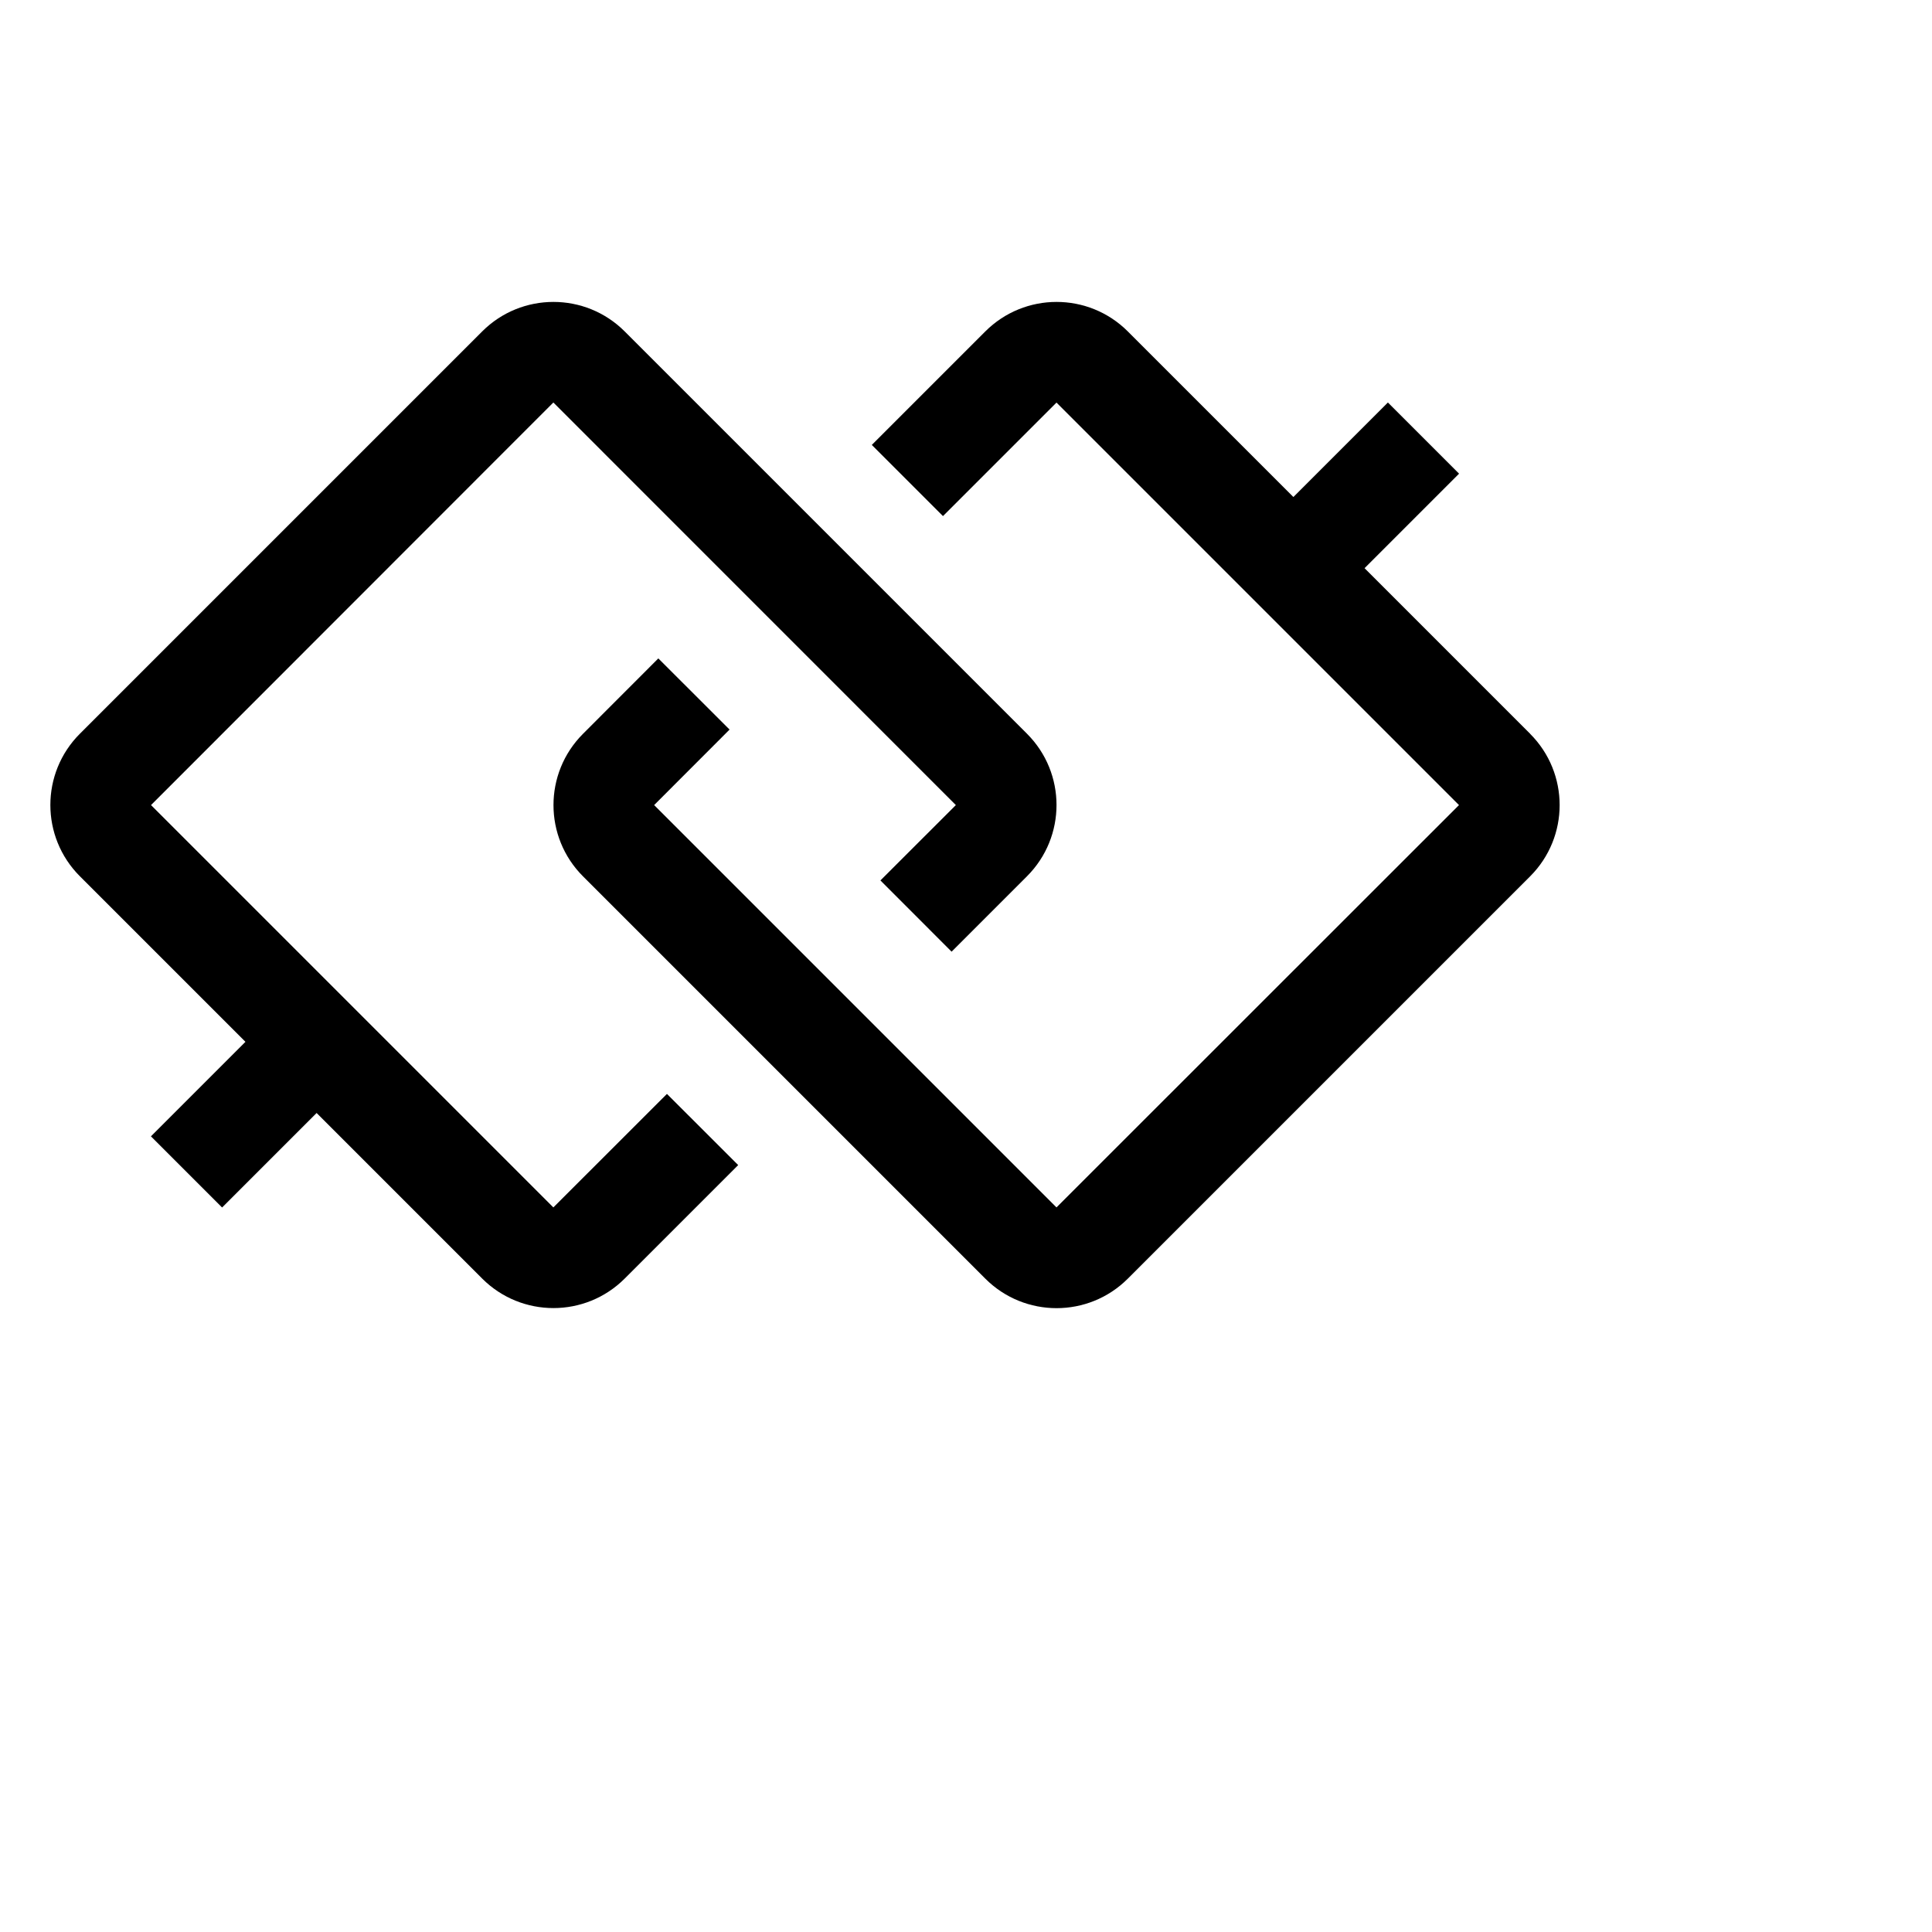
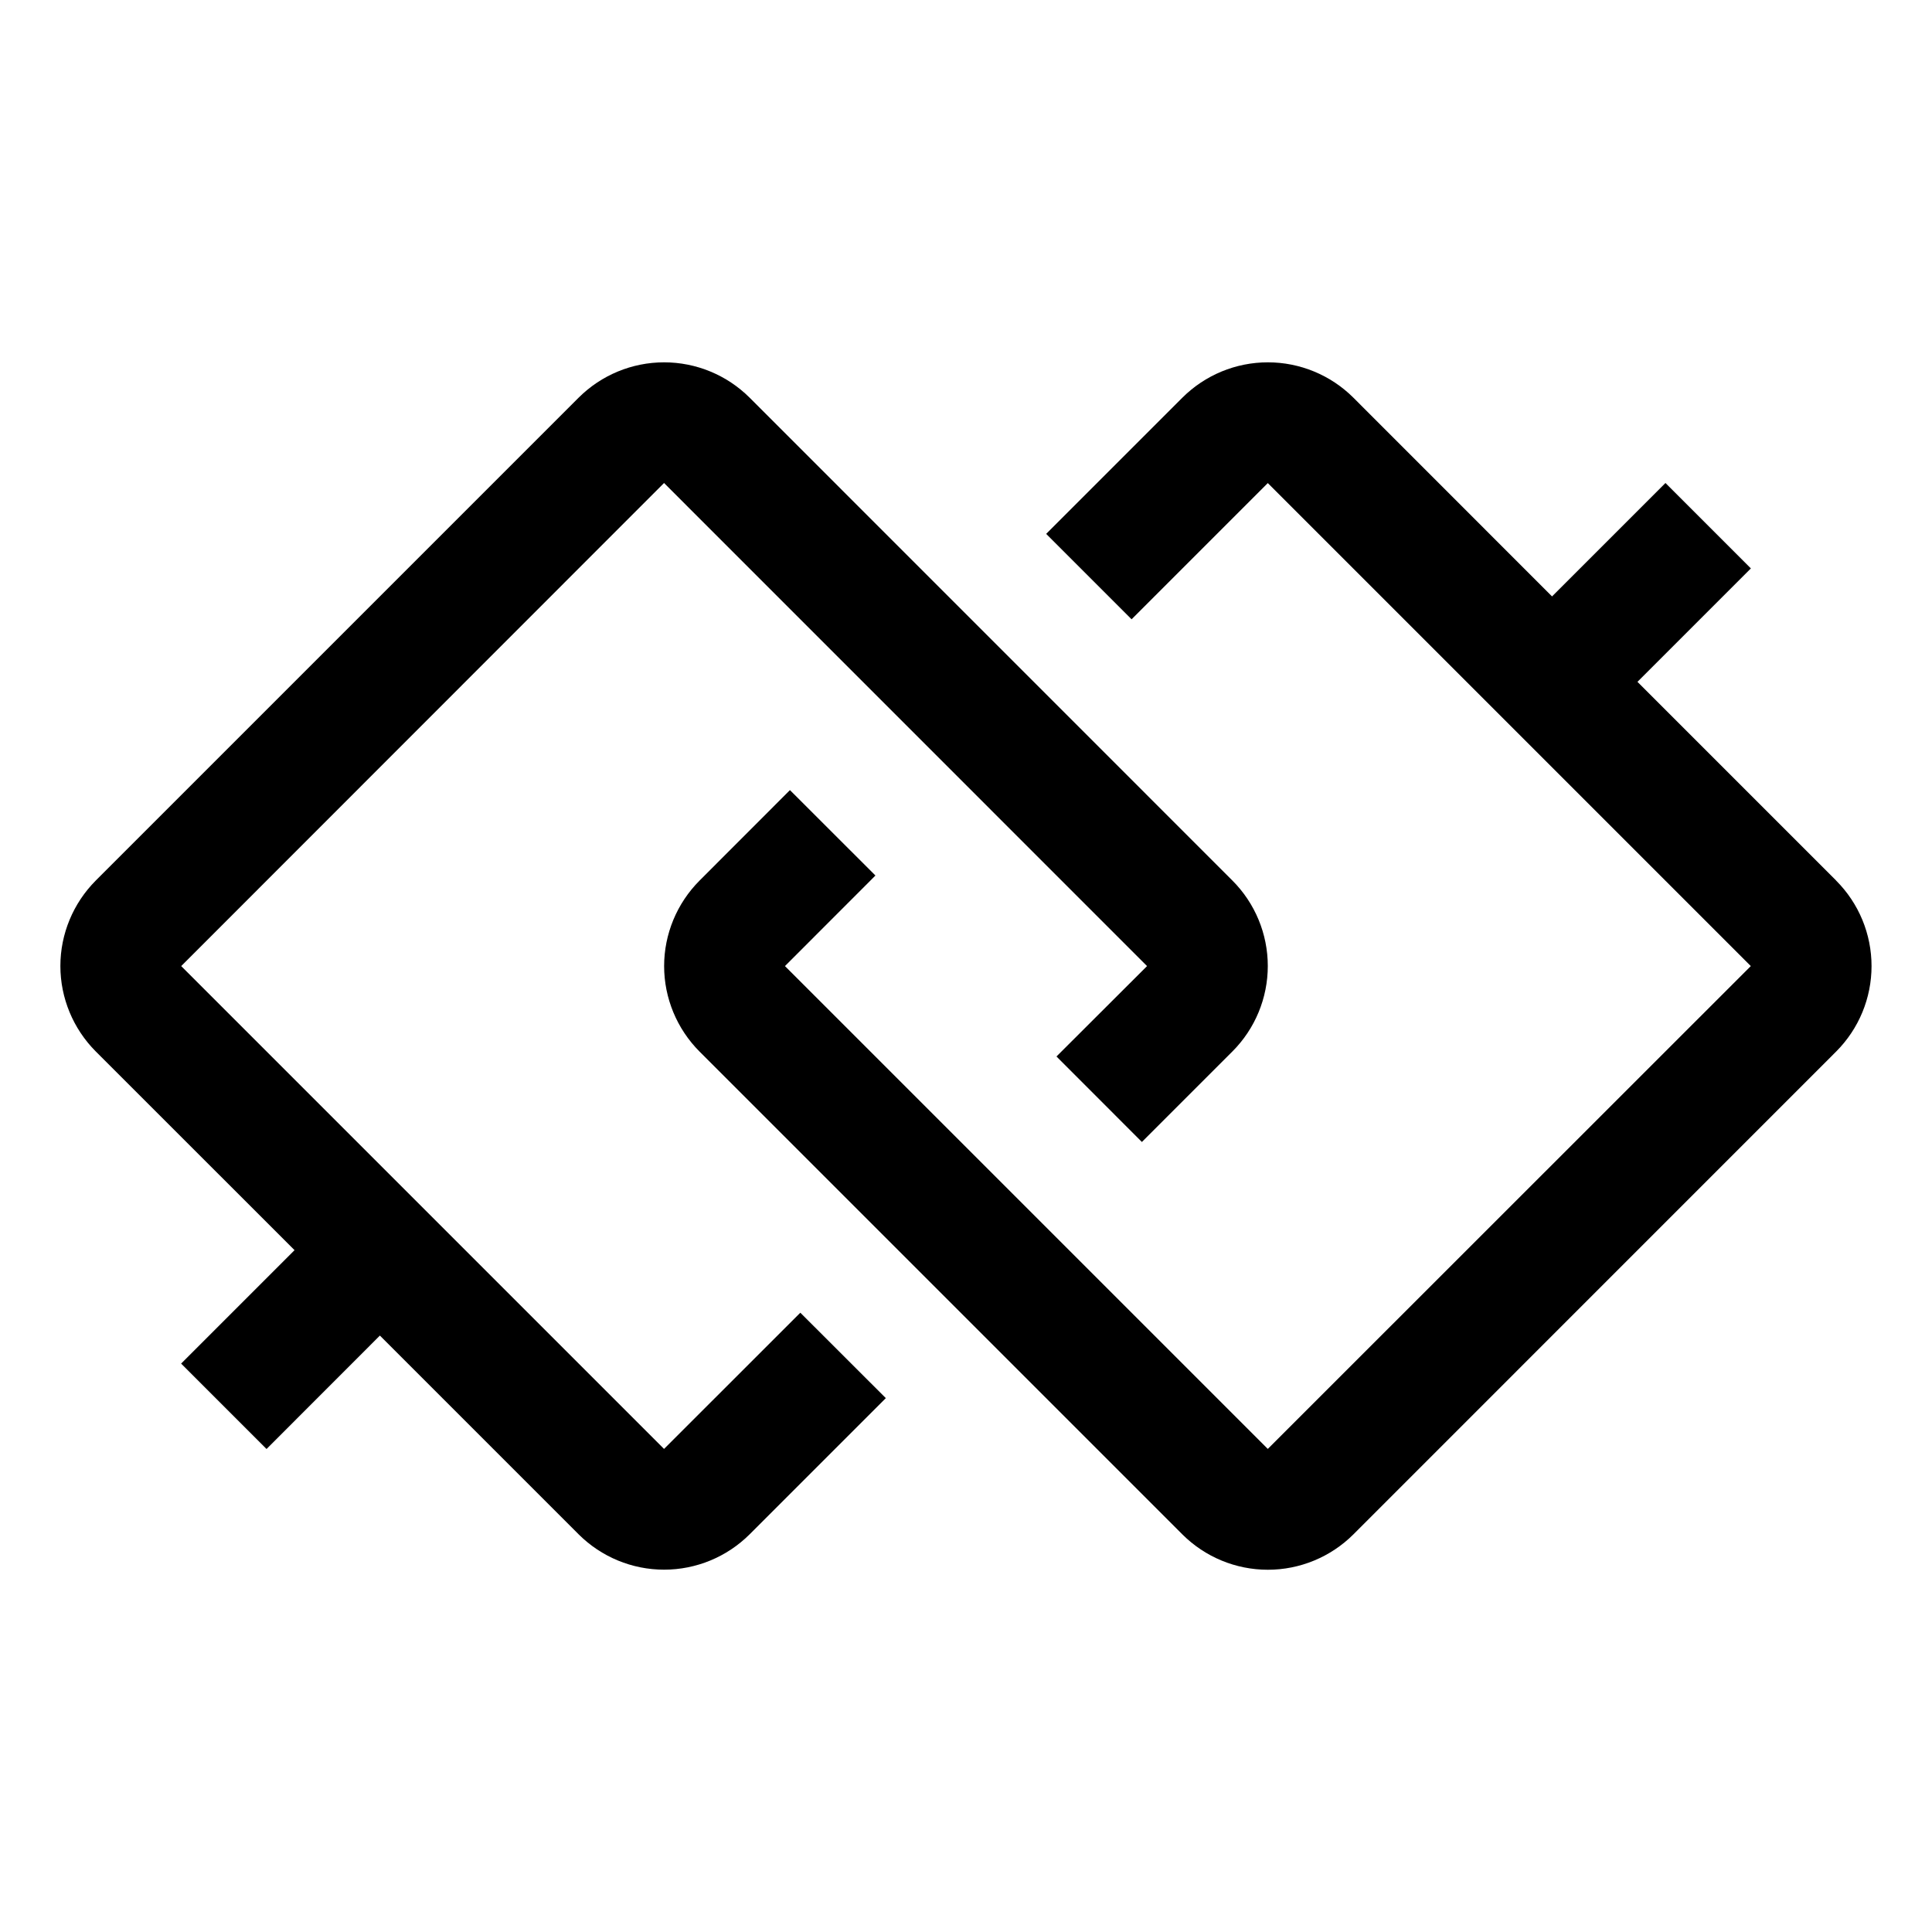
<svg xmlns="http://www.w3.org/2000/svg" width="24" height="24" viewBox="0 0 24 24" fill="none">
-   <path fill="currentColor" d="M12.758 9.115 7.76 4.117a1.252 1.252 0 0 0-1.77 0L.992 9.115a1.252 1.252 0 0 0 0 1.77l2.057 2.057-1.174 1.174.884.884 1.174-1.174 2.057 2.057a1.252 1.252 0 0 0 1.77 0l1.41-1.41-.885-.884-1.411 1.41-4.998-4.998 4.998-5.001 5 5.001-.937.936.884.885.937-.937a1.252 1.252 0 0 0 0-1.77Z" />
-   <path fill="currentColor" d="m19.008 9.115-2.057-2.057 1.174-1.174L17.241 5l-1.174 1.174-2.057-2.057a1.252 1.252 0 0 0-1.77 0l-1.41 1.41.884.884 1.41-1.41 5 5-5 4.998-4.998-4.998.937-.938-.885-.884-.936.937a1.252 1.252 0 0 0 0 1.77l4.998 4.998a1.252 1.252 0 0 0 1.77 0l4.998-4.998a1.252 1.252 0 0 0 0-1.77Z" />
+   <path d="M15.309 10.938L9.312 4.94C9.03 4.659 8.648 4.501 8.25 4.501C7.851 4.501 7.47 4.659 7.188 4.94L1.19 10.938C0.909 11.22 0.75 11.602 0.75 12C0.75 12.398 0.909 12.78 1.19 13.062L3.659 15.53L2.25 16.939L3.311 18L4.719 16.591L7.188 19.06C7.47 19.341 7.851 19.499 8.25 19.499C8.648 19.499 9.03 19.341 9.312 19.06L11.004 17.368L9.942 16.307L8.249 17.999L2.251 12.001L8.249 6L14.249 12.001L13.124 13.124L14.185 14.186L15.309 13.062C15.591 12.78 15.749 12.398 15.749 12C15.749 11.602 15.591 11.22 15.309 10.938Z" fill="black" style="fill:black;fill-opacity:1;" />
+   <path d="M22.809 10.938L20.341 8.47L21.75 7.061L20.689 6L19.28 7.409L16.812 4.94C16.53 4.659 16.148 4.501 15.75 4.501C15.351 4.501 14.97 4.659 14.688 4.94L12.996 6.632L14.057 7.693L15.749 6.001L21.749 12.001L15.749 17.999L9.751 12.001L10.875 10.876L9.813 9.815L8.69 10.939C8.409 11.221 8.25 11.603 8.25 12.001C8.25 12.399 8.409 12.781 8.69 13.063L14.688 19.061C14.97 19.342 15.351 19.5 15.75 19.5C16.148 19.5 16.53 19.342 16.812 19.061L22.809 13.063C23.091 12.781 23.249 12.399 23.249 12.001C23.249 11.603 23.091 11.221 22.809 10.939V10.938Z" fill="black" style="fill:black;fill-opacity:1;" />
</svg>
